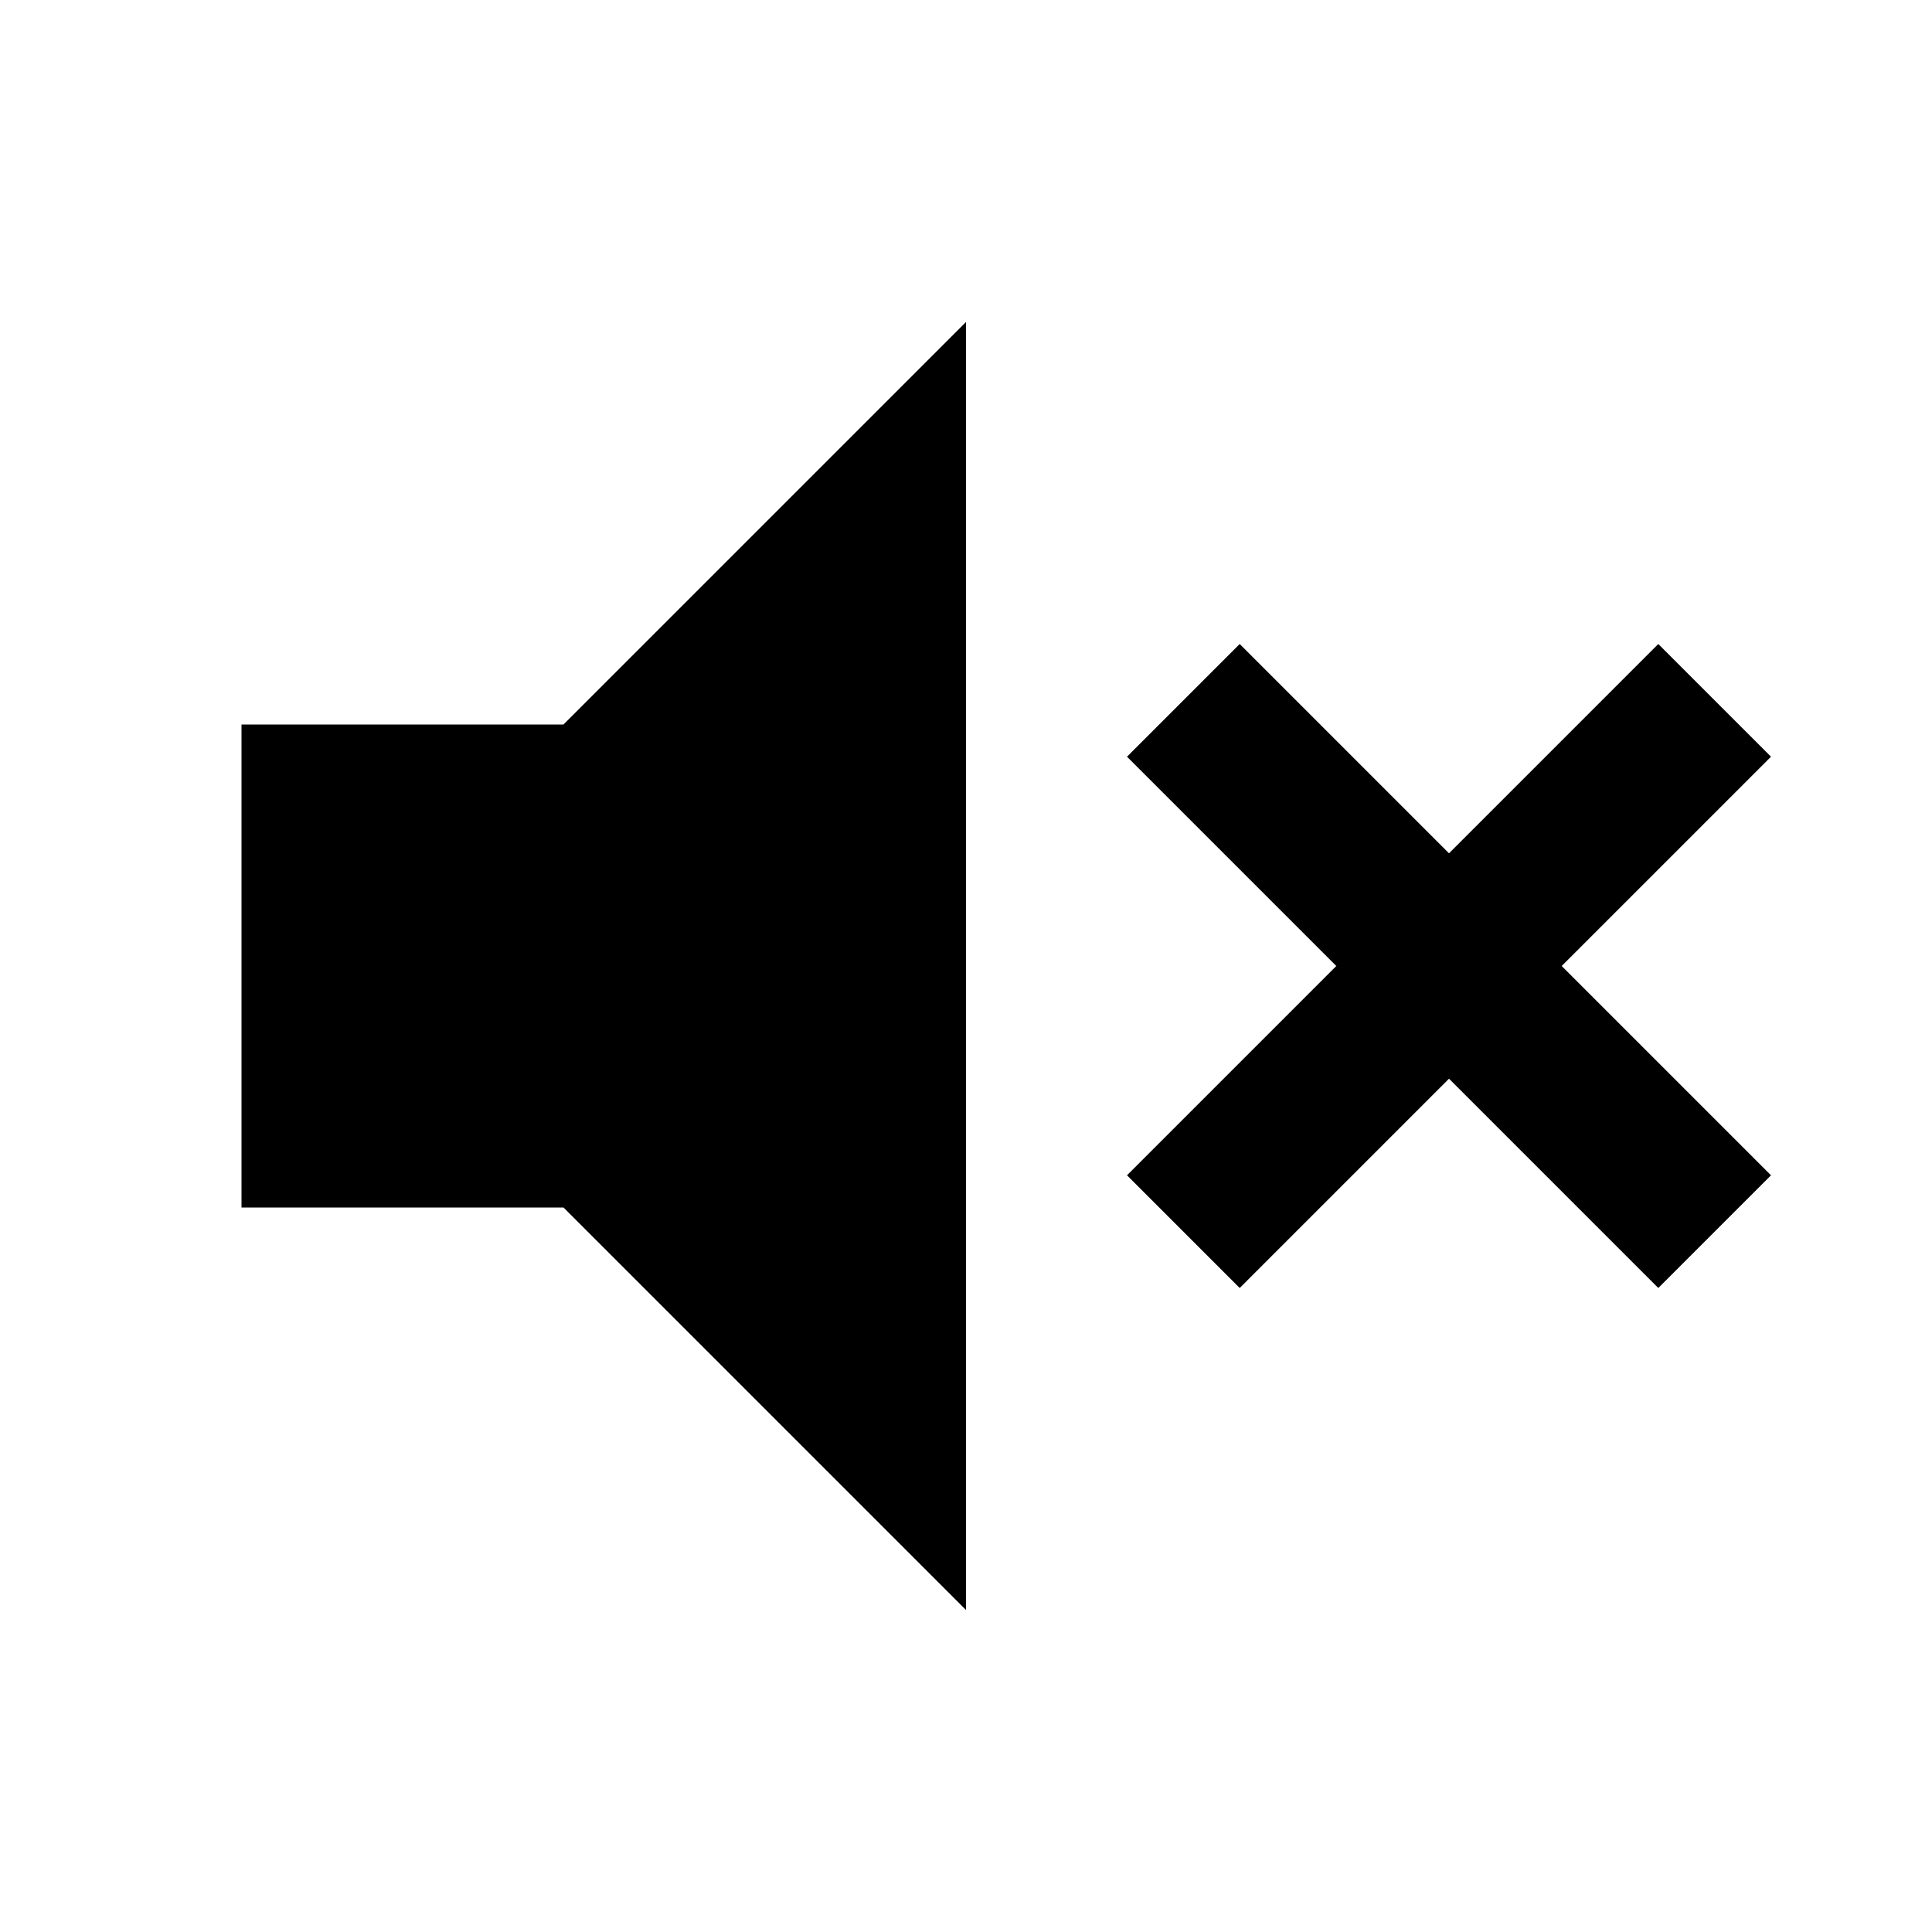
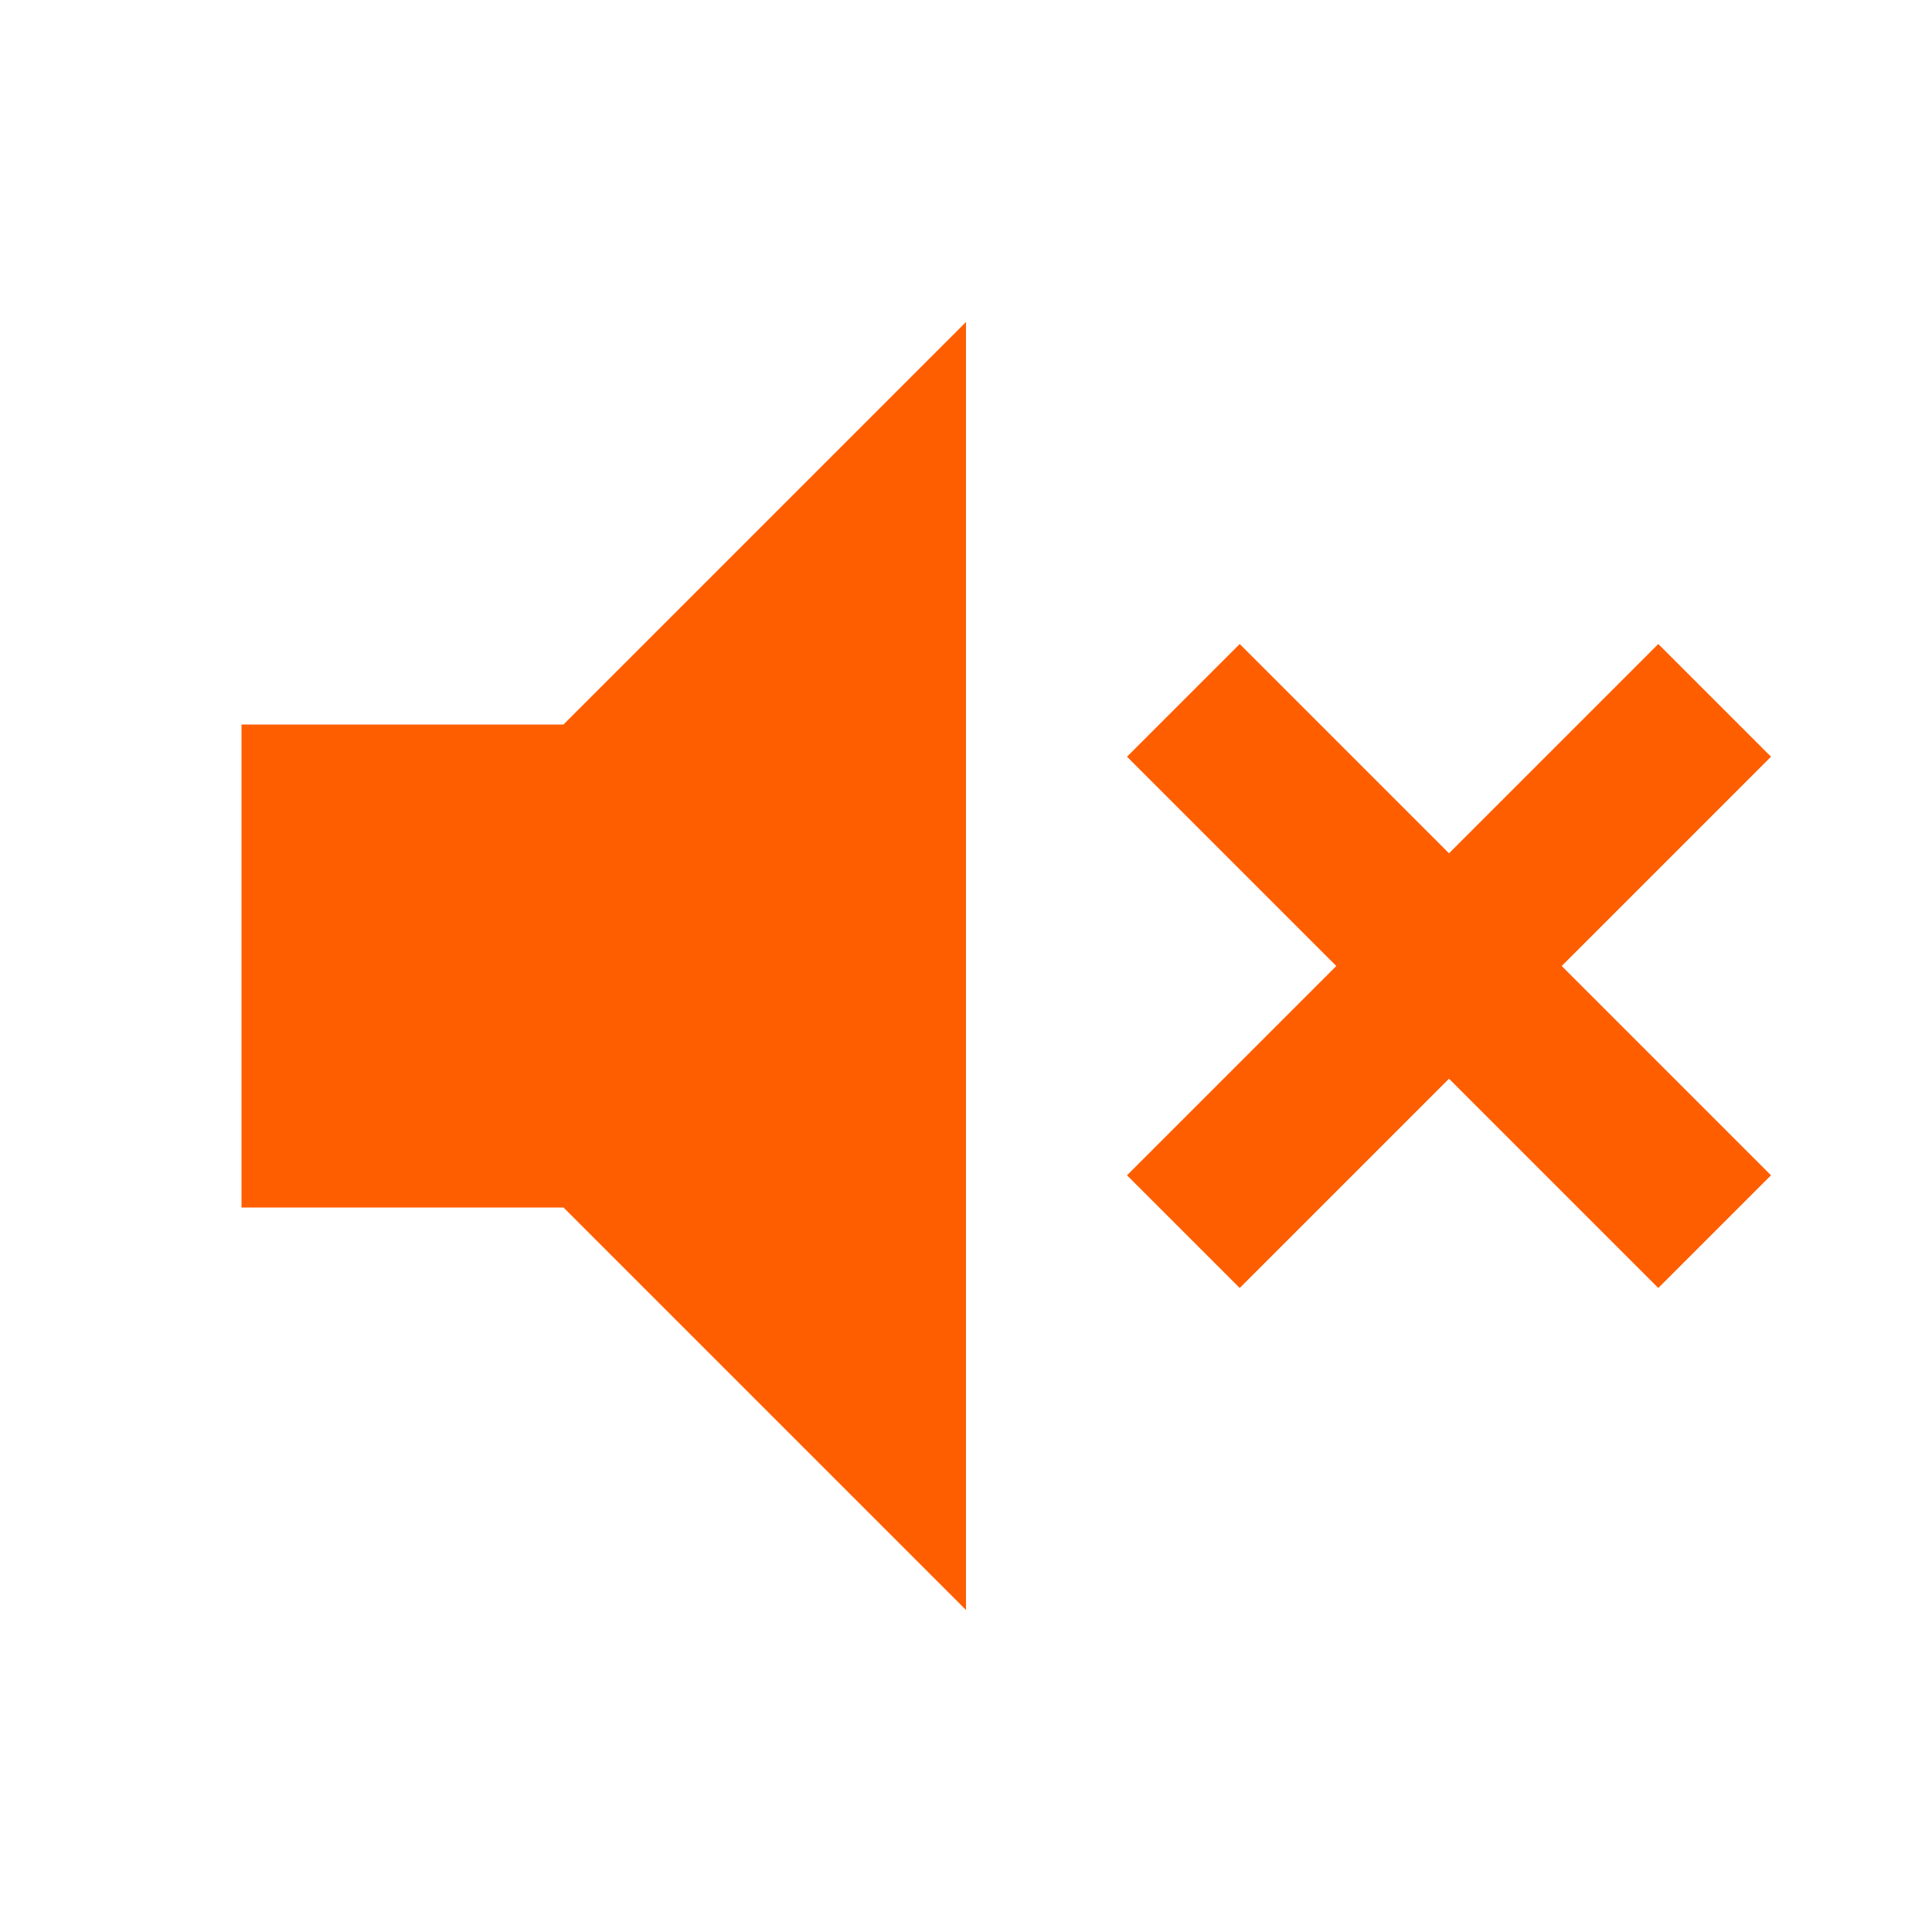
<svg xmlns="http://www.w3.org/2000/svg" width="24" height="24" viewBox="0 0 24 24" fill="none">
-   <path d="M15.4 16L14 14.6L16.6 12L14 9.4L15.4 8L18 10.6L20.6 8L22 9.4L19.4 12L22 14.6L20.6 16L18 13.4L15.4 16ZM3 15V9H7L12 4V20L7 15H3Z" fill="black" />
+   <path d="M15.4 16L14 14.6L16.6 12L14 9.4L15.4 8L18 10.6L20.6 8L22 9.4L19.4 12L22 14.6L20.6 16L18 13.4L15.4 16ZM3 15V9H7L12 4V20L7 15H3Z" fill="#FF5E00" />
</svg>
